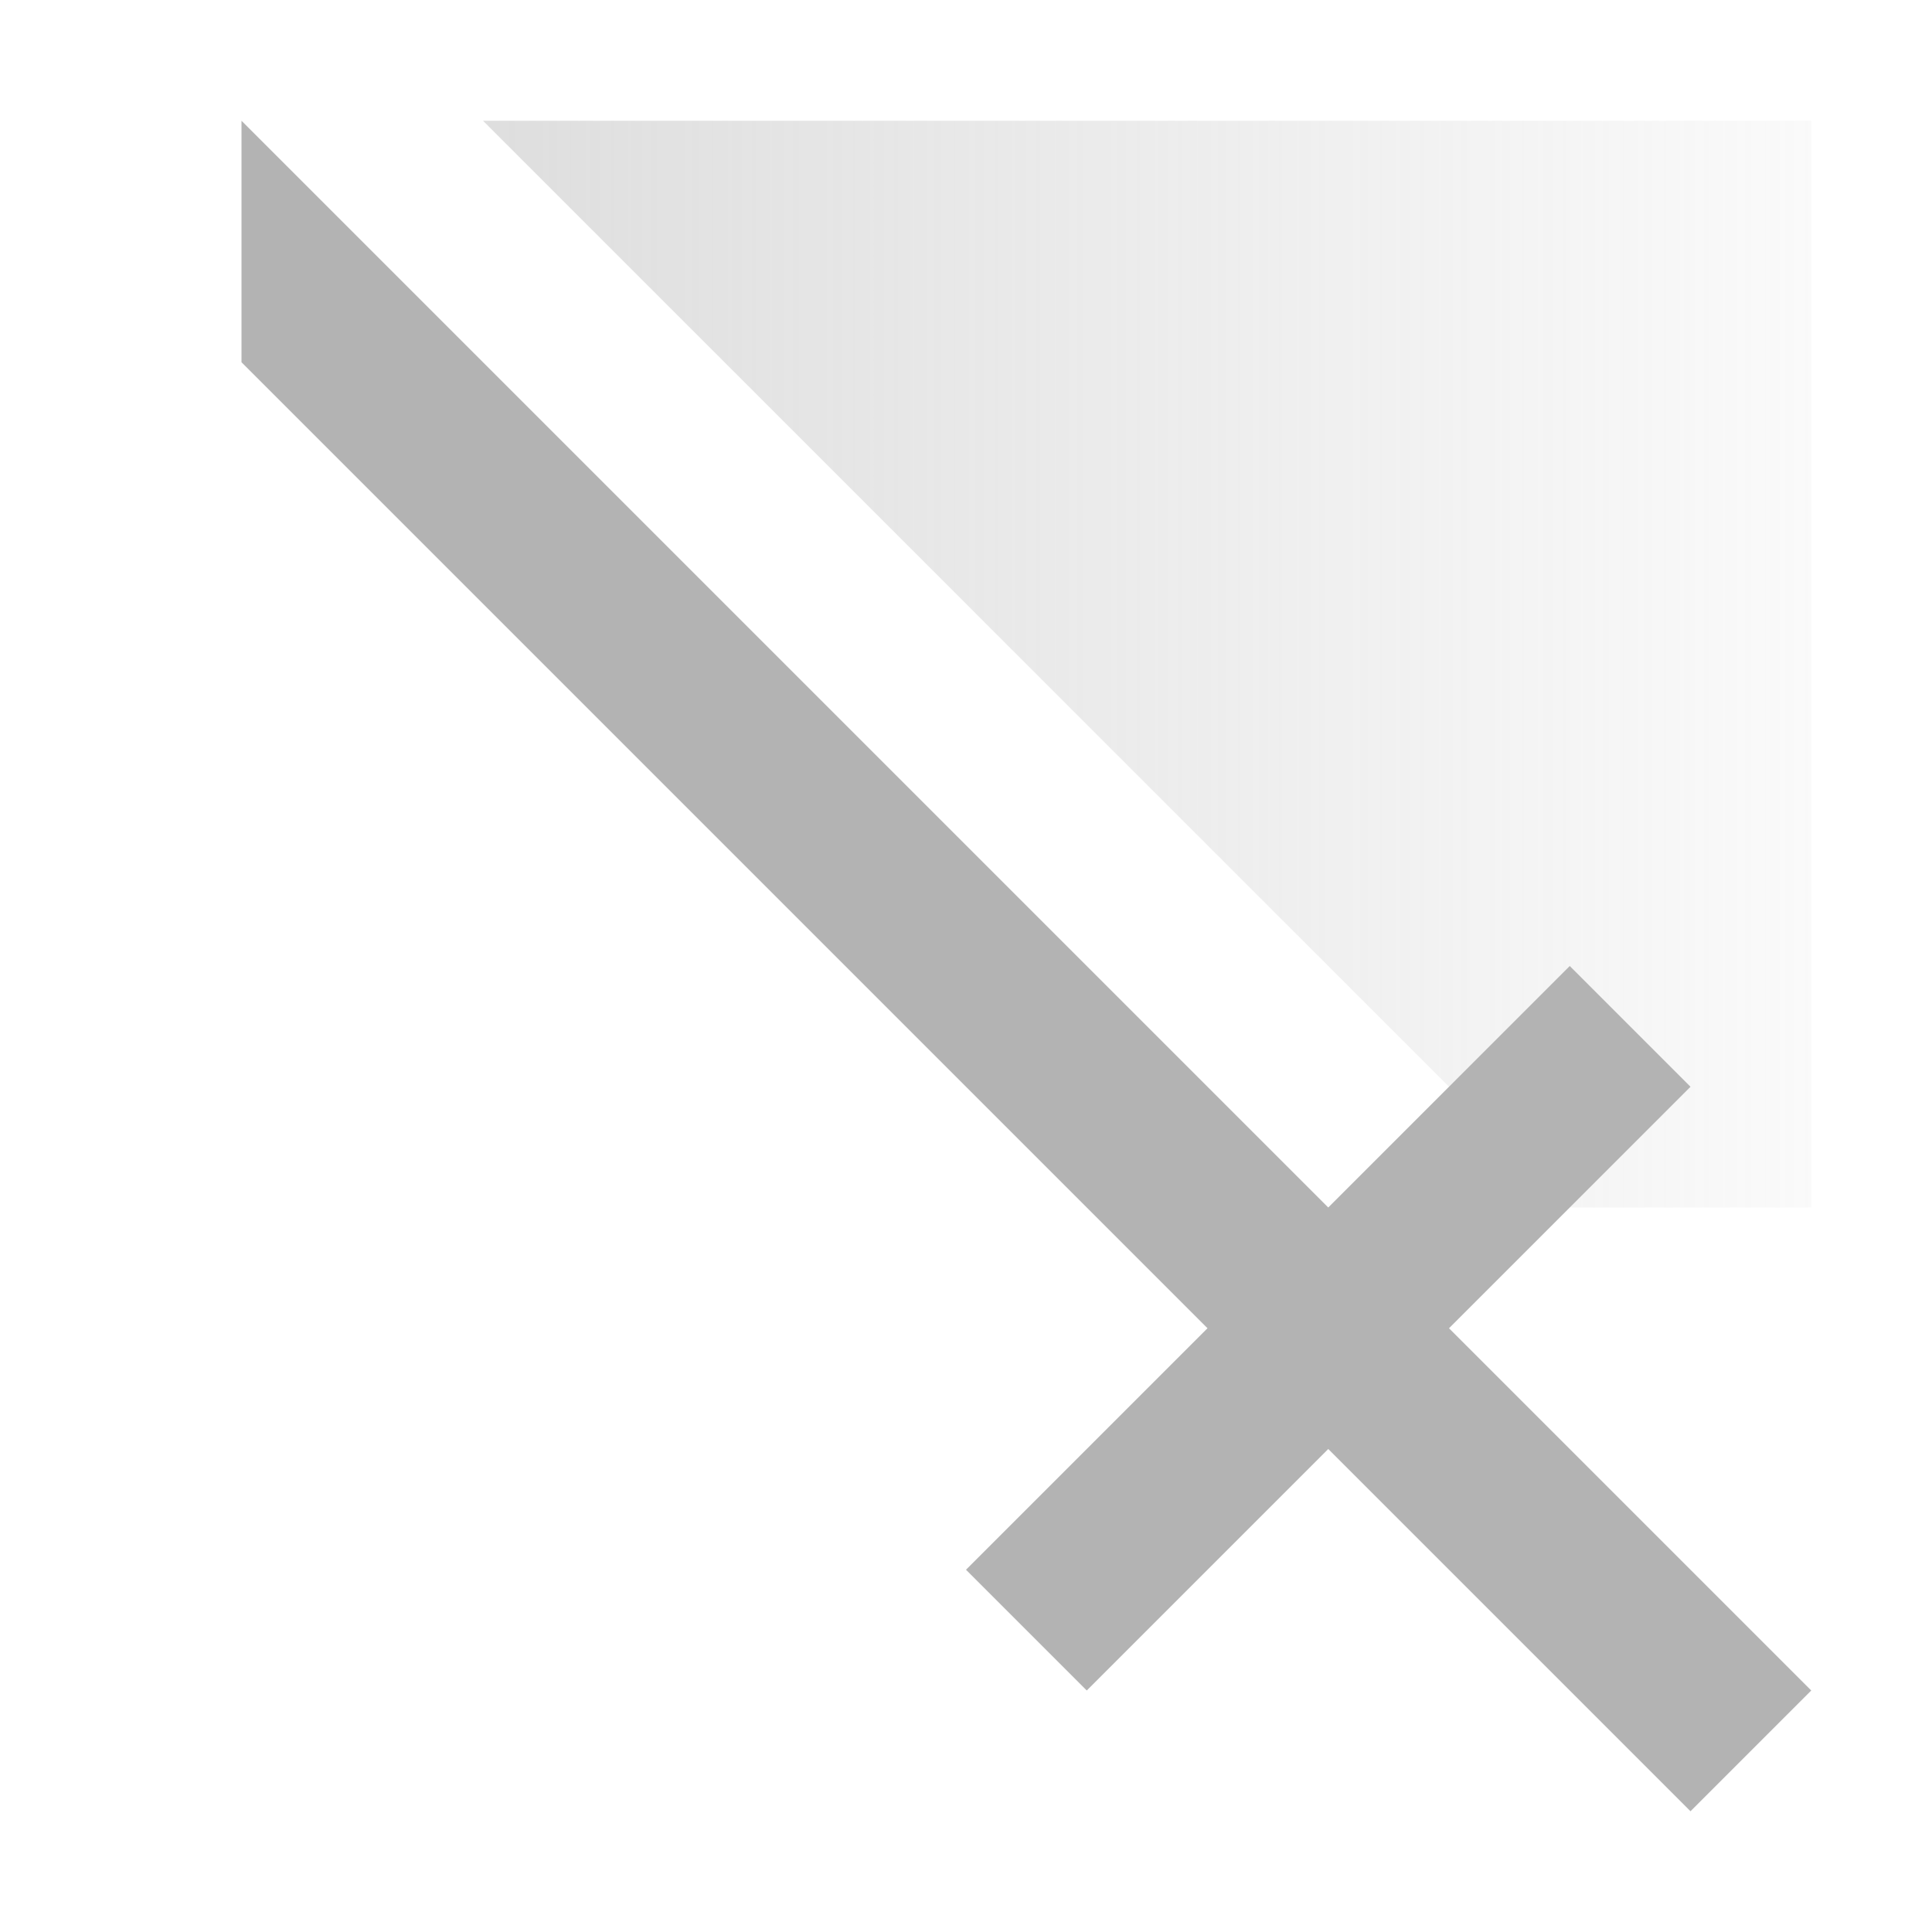
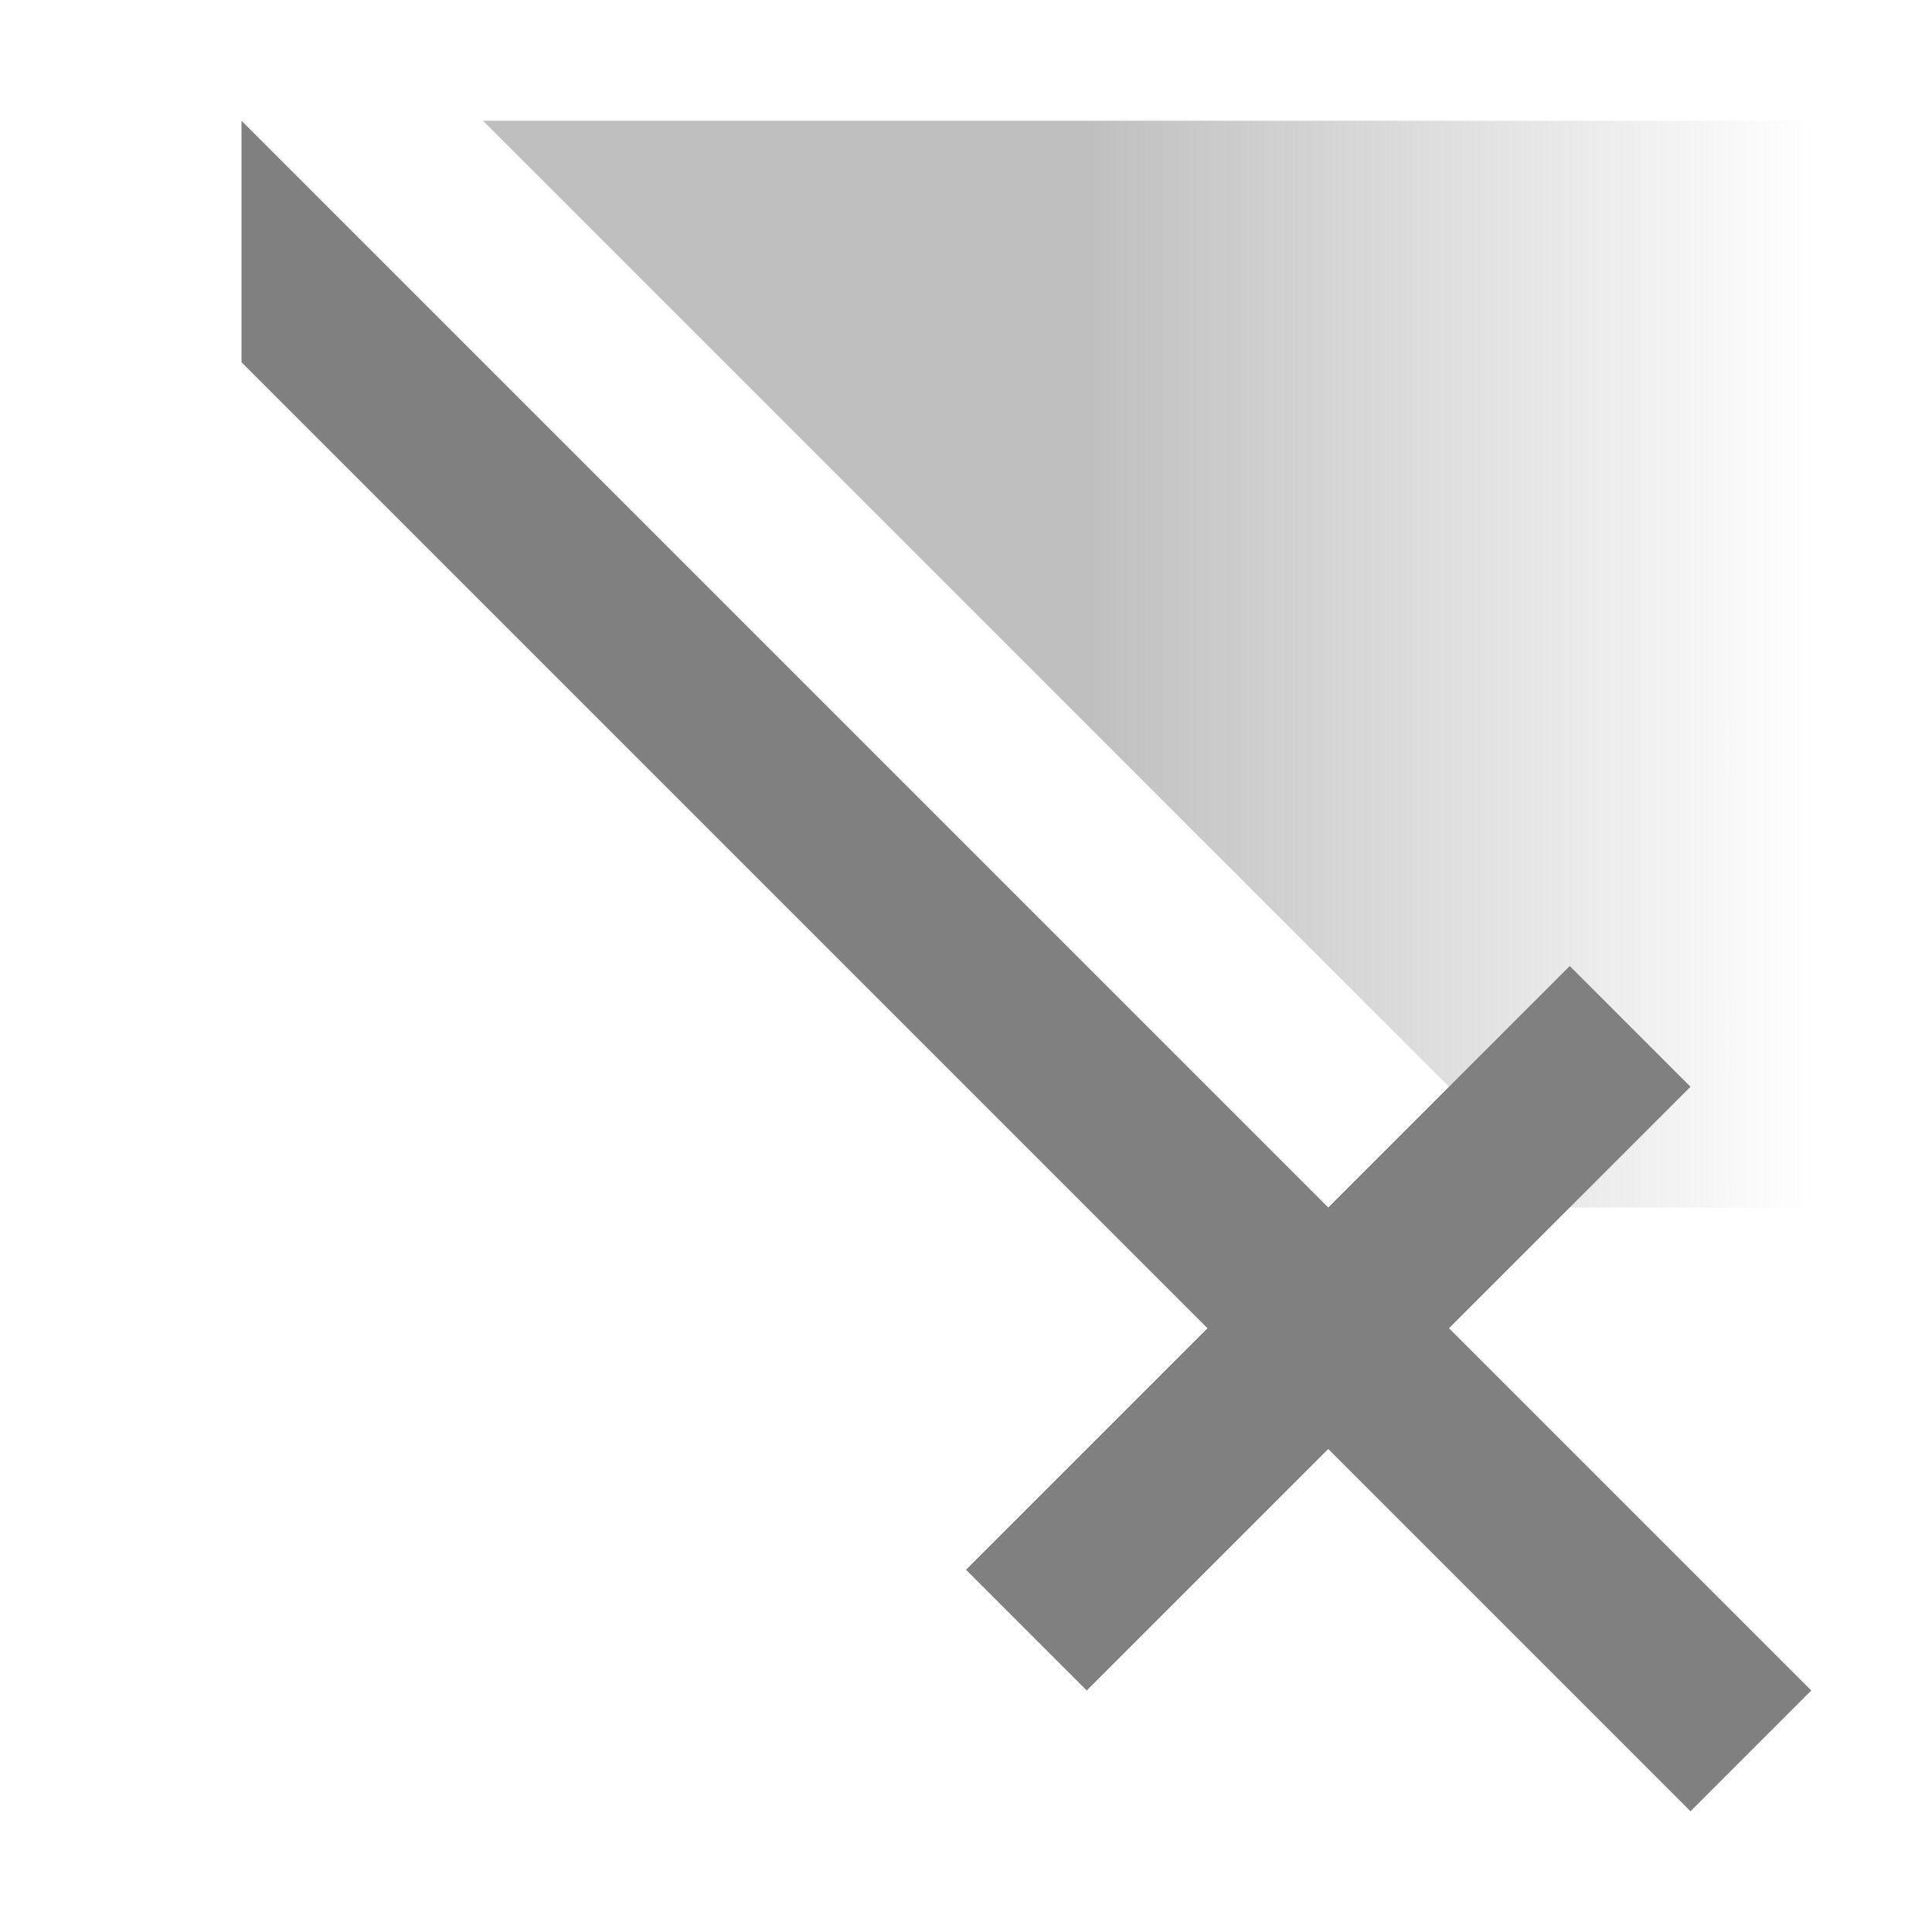
<svg xmlns="http://www.w3.org/2000/svg" width="16" height="16" viewBox="0 0 16 16" fill="none">
  <path opacity="0.5" d="M4 1H15V10H13L4 1Z" fill="url(#paint0_linear_3594_9609)" />
-   <path fill-rule="evenodd" clip-rule="evenodd" d="M15 14L14 15L11 12L9 14L8 13L10 11L2 3V1L11 10L13 8L14 9L12 11L15 14Z" fill="#B3B3B3" />
+   <path fill-rule="evenodd" clip-rule="evenodd" d="M15 14L14 15L11 12L9 14L8 13L10 11L2 3V1L11 10L13 8L14 9L12 11L15 14Z" fill="#808080" />
  <defs>
-     <linearGradient id="paint0_linear_3594_9609" x1="2" y1="6" x2="17" y2="6" gradientUnits="userSpaceOnUse">
-       <stop stop-color="#B3B3B3" />
-       <stop offset="1" stop-color="#B3B3B3" stop-opacity="0" />
+     <linearGradient id="paint0_linear_3594_9609" x1="9" y1="6" x2="15" y2="6" gradientUnits="userSpaceOnUse">
+       <stop stop-color="#7F7F7F" />
+       <stop offset="1" stop-color="#7F7F7F" stop-opacity="0" />
    </linearGradient>
  </defs>
</svg>
